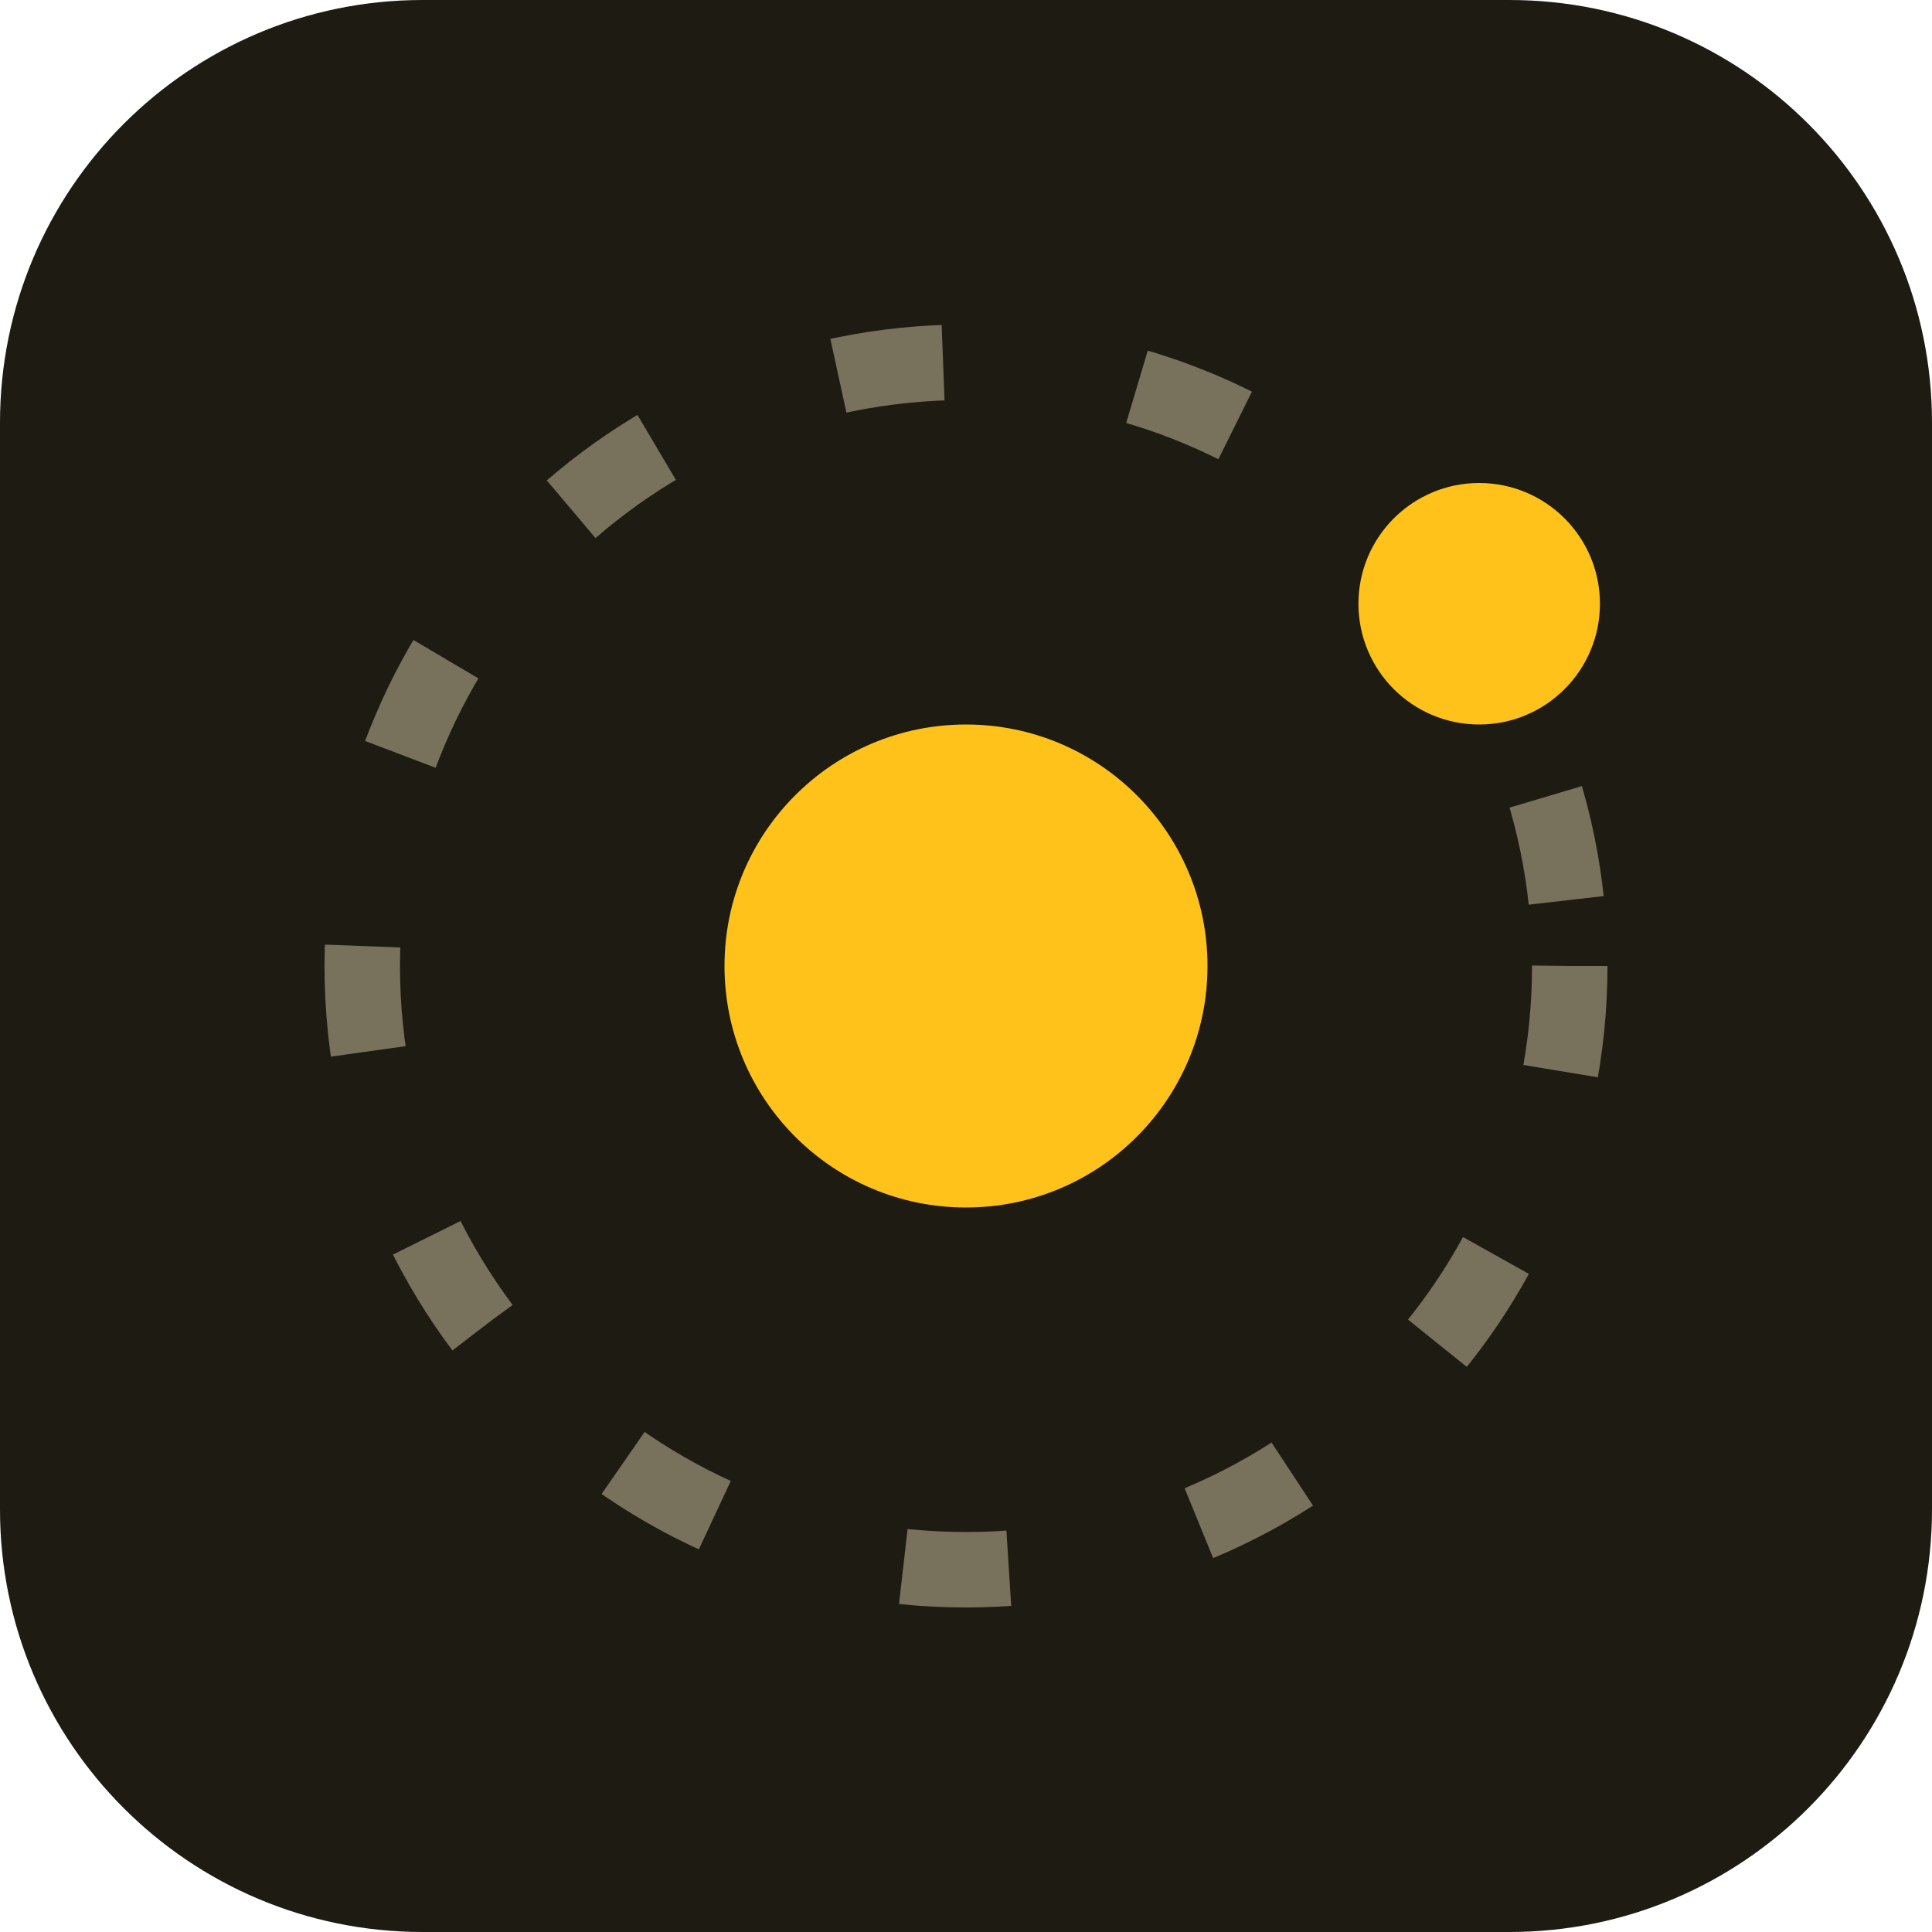
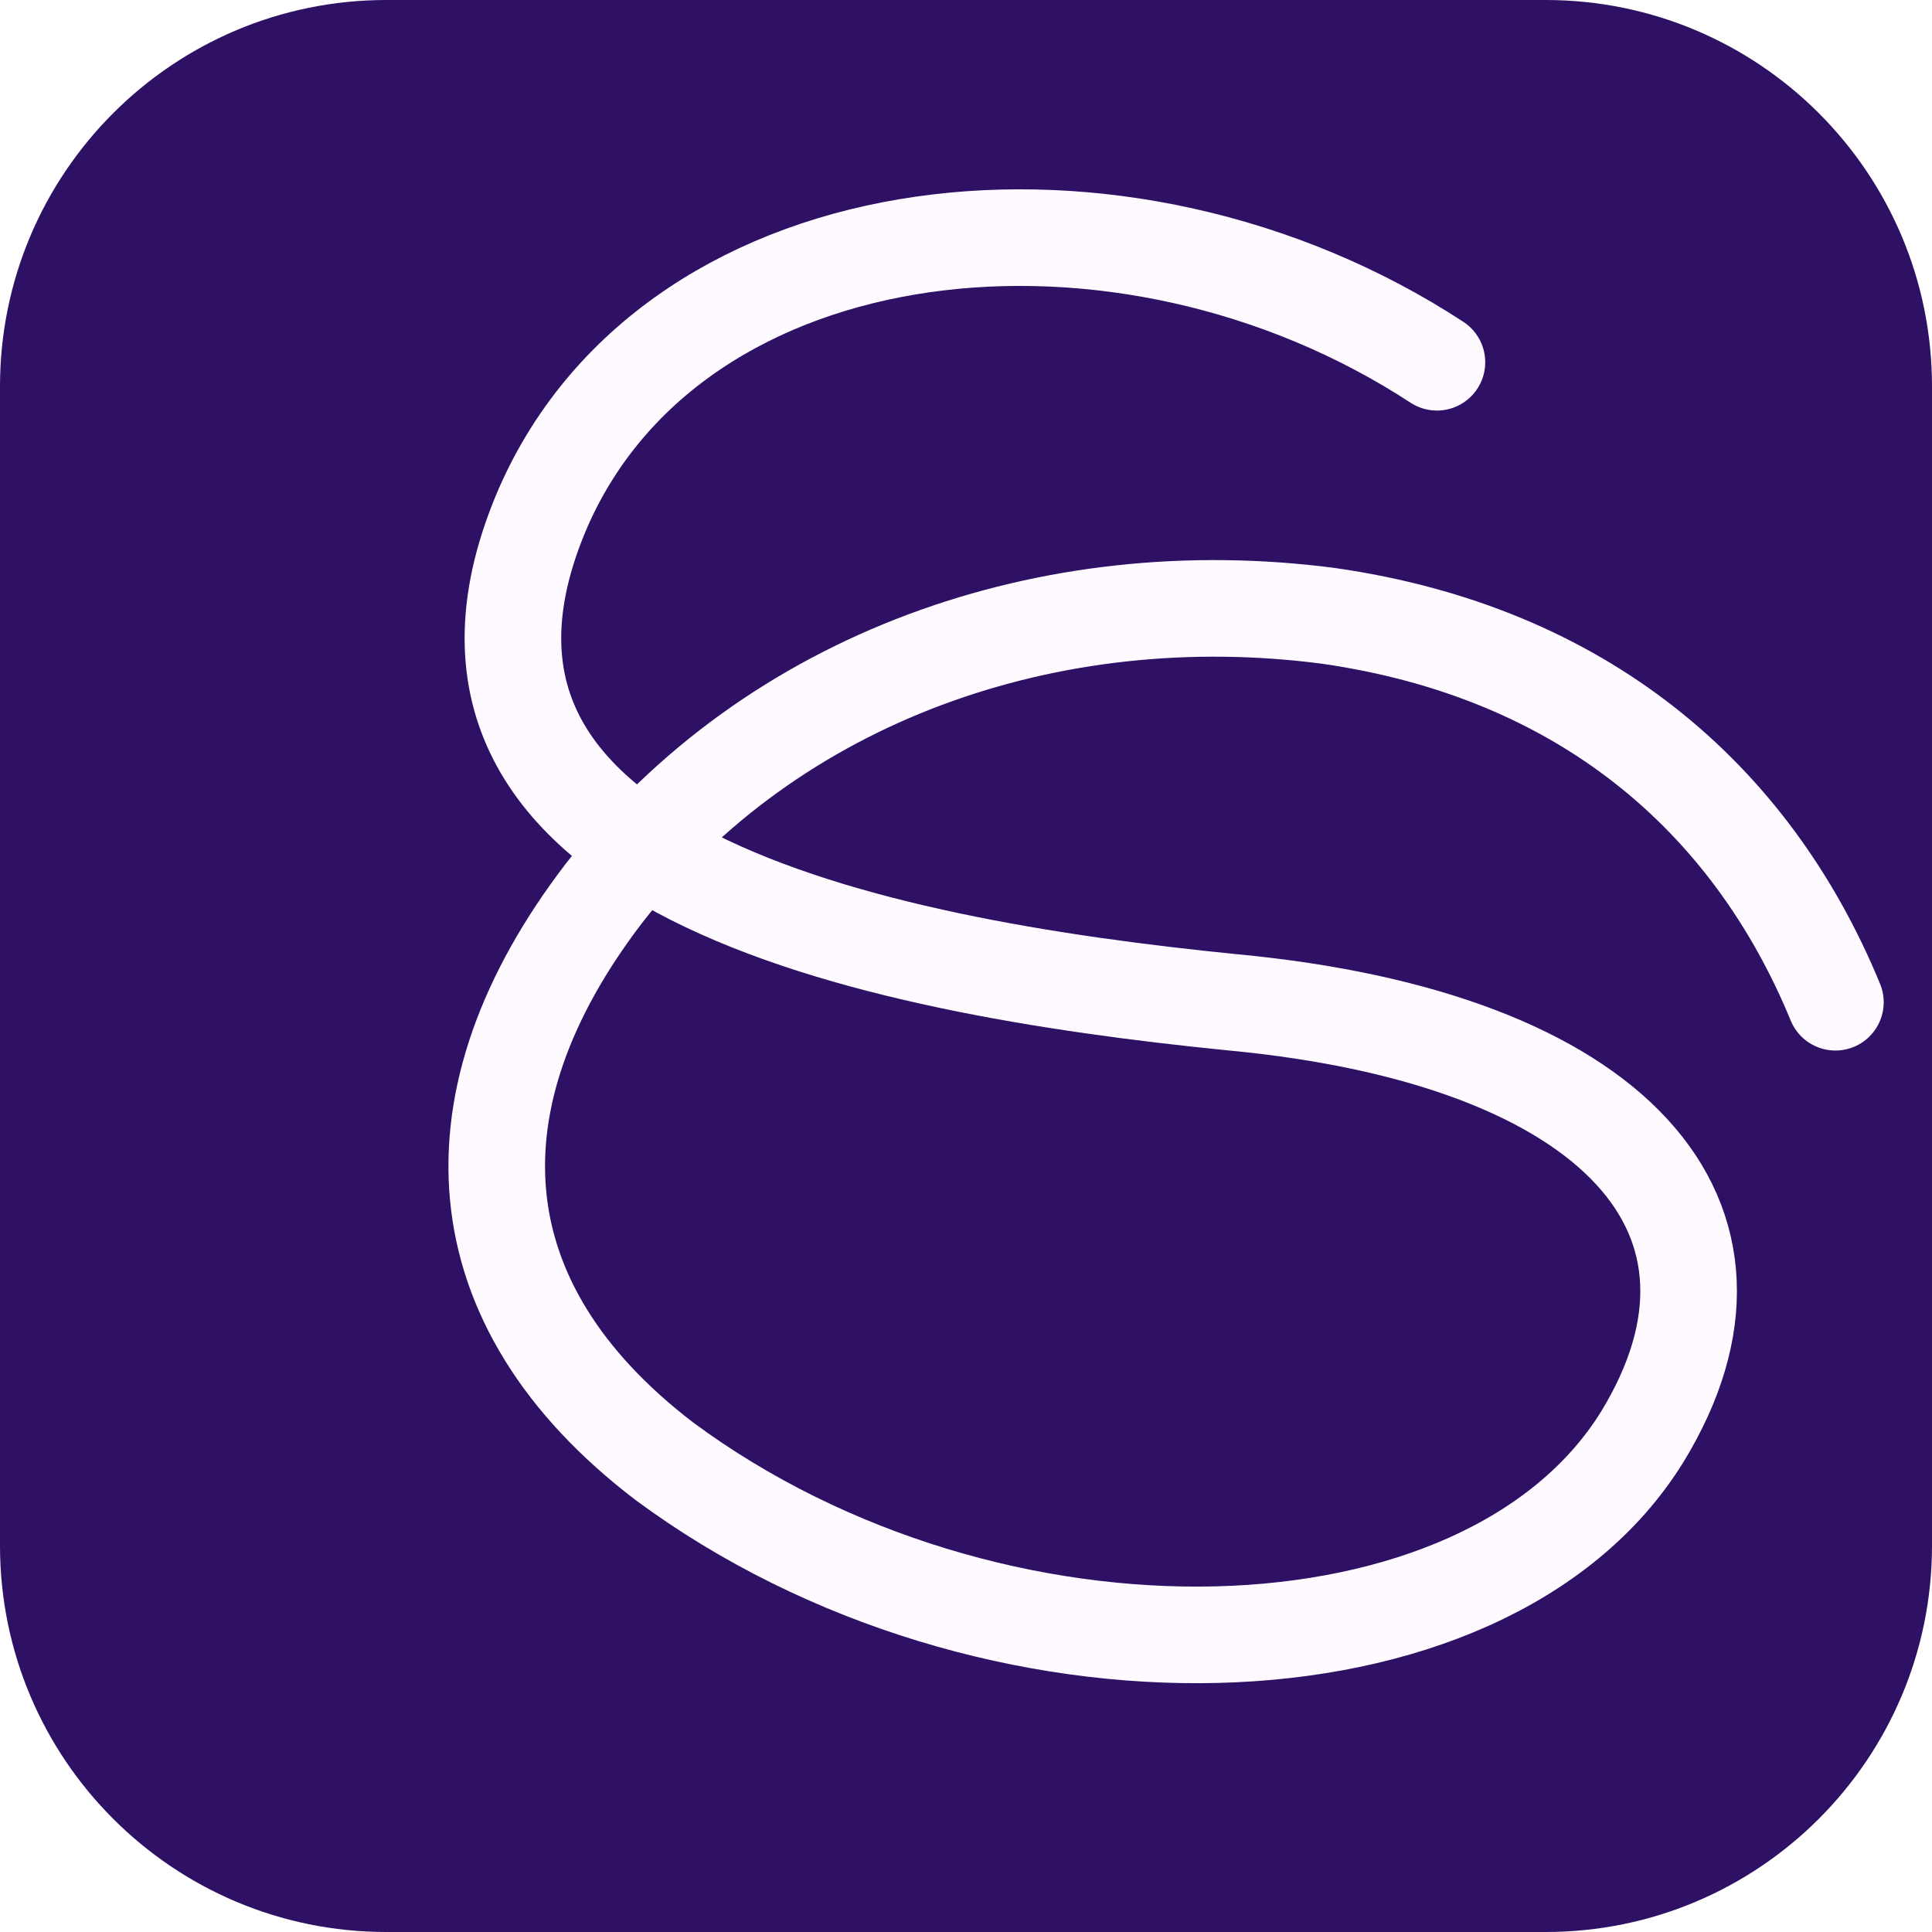
- <svg xmlns="http://www.w3.org/2000/svg" viewBox="0 0 64 64">
-   <rect width="64" height="64" rx="14" fill="#1E1B12" />
-   <circle cx="32" cy="32" r="20" fill="none" stroke="#FFF3CC" stroke-opacity=".4" stroke-width="2.5" stroke-dasharray="3.5 6.5" />
-   <circle cx="32" cy="32" r="8" fill="#FFC21A" />
-   <circle cx="49" cy="20" r="4" fill="#FFC21A" />
+ <svg xmlns="http://www.w3.org/2000/svg" viewBox="0 0 160 160">
+   <rect width="160" height="160" rx="32" fill="#2e1065" />
+   <path d="M119 30C93 13 56 17 45 42C32 72 72 80 102 83C134 86 147 101 136 119C123 140 82 141 55 121C38 108 37 91 50 74C64 56 87 48 110 51C131 54 145 66 152 83" fill="none" stroke="#fffaff" stroke-width="8" stroke-linecap="round" stroke-linejoin="round" />
</svg>
